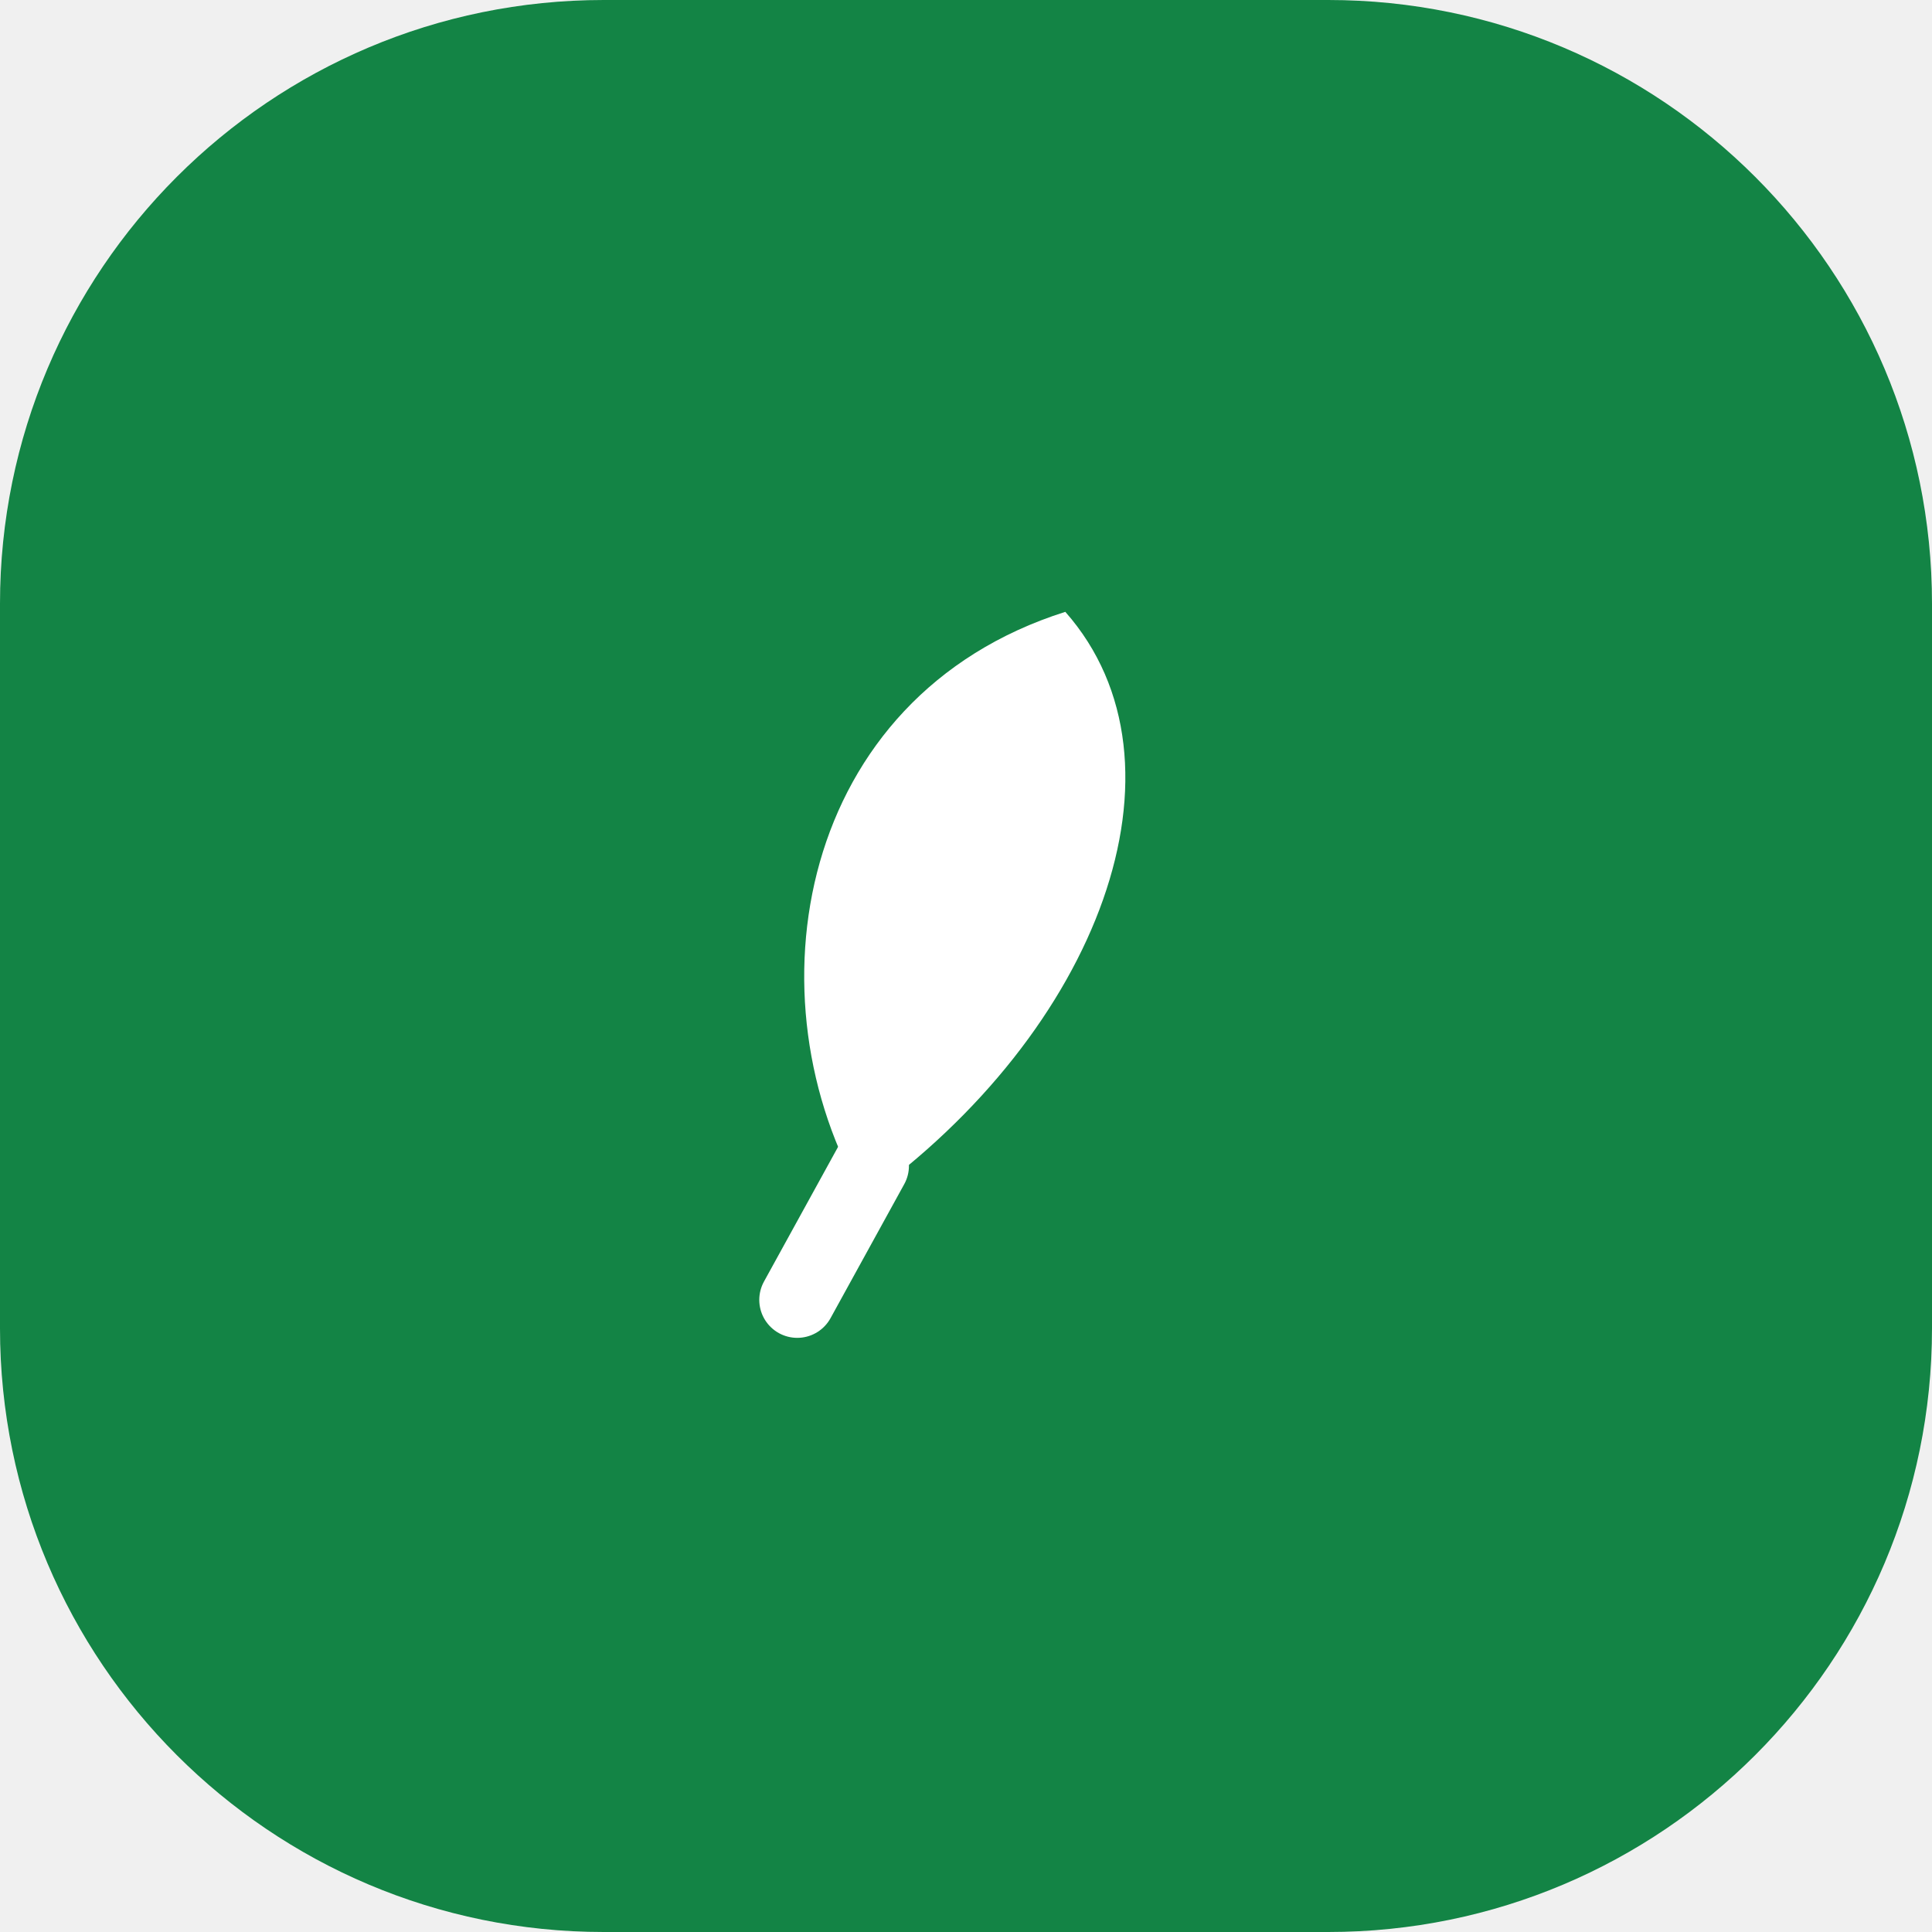
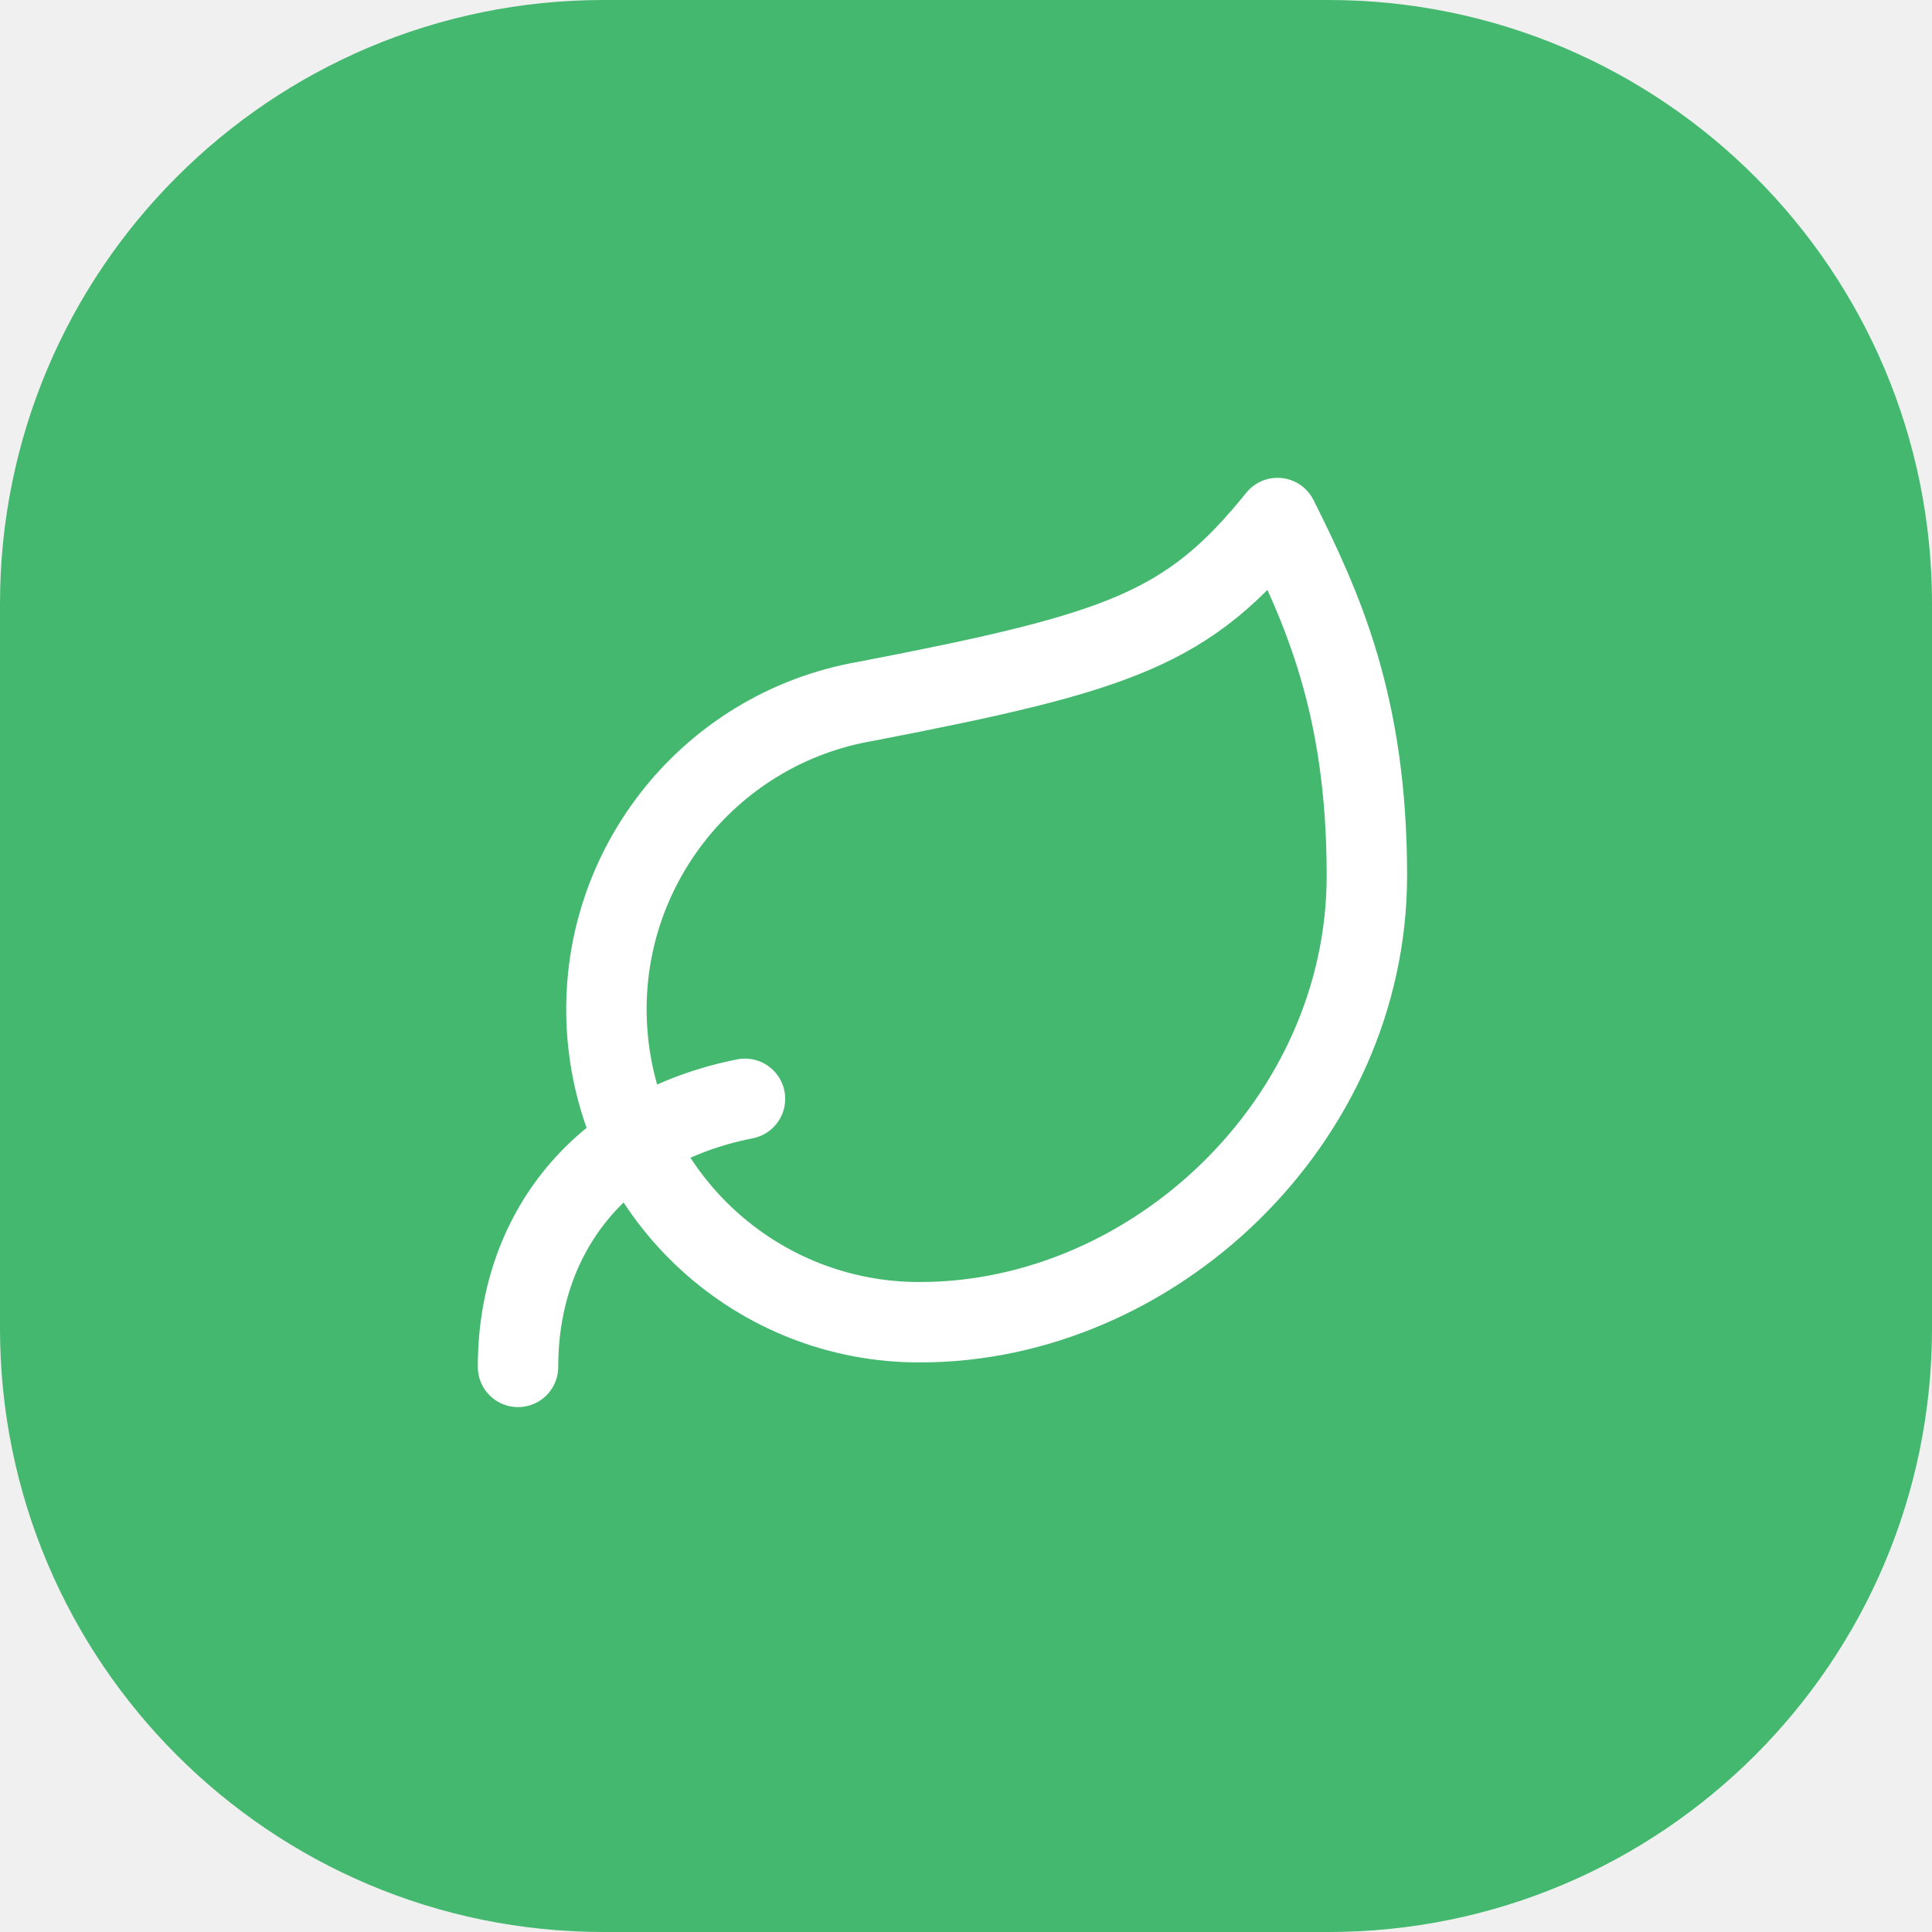
<svg xmlns="http://www.w3.org/2000/svg" viewBox="0 0 32 32" width="32" height="32">
-   <rect width="32" height="32" rx="10" fill="#138445" />
-   <g transform="translate(7.1,7.1) scale(0.74)" fill="#ffffff">
-     <path d="M14.25 4.1C8.25 6 7.1 12.75 9.75 17.25C15 13.5 17.25 7.5 14.25 4.1Z" />
-     <path d="M9.9 16.5 L8.25 19.5" fill="none" stroke="#ffffff" stroke-width="1.7" stroke-linecap="round" />
+   <rect width="32" height="32" rx="10" fill="#43B86E" />
+   <g transform="translate(7.1,7.1) scale(0.74)" fill="none" stroke="#ffffff" stroke-width="1.8" stroke-linecap="round" stroke-linejoin="round">
+     <path d="M11 20A7 7 0 0 1 9.8 6.1C15.5 5 17 4.48 19 2c1 2 2 4.18 2 8 0 5.5-4.78 10-10 10Z" />
+     <path d="M2 21c0-3 1.85-5.36 5.08-6" />
  </g>
</svg>
